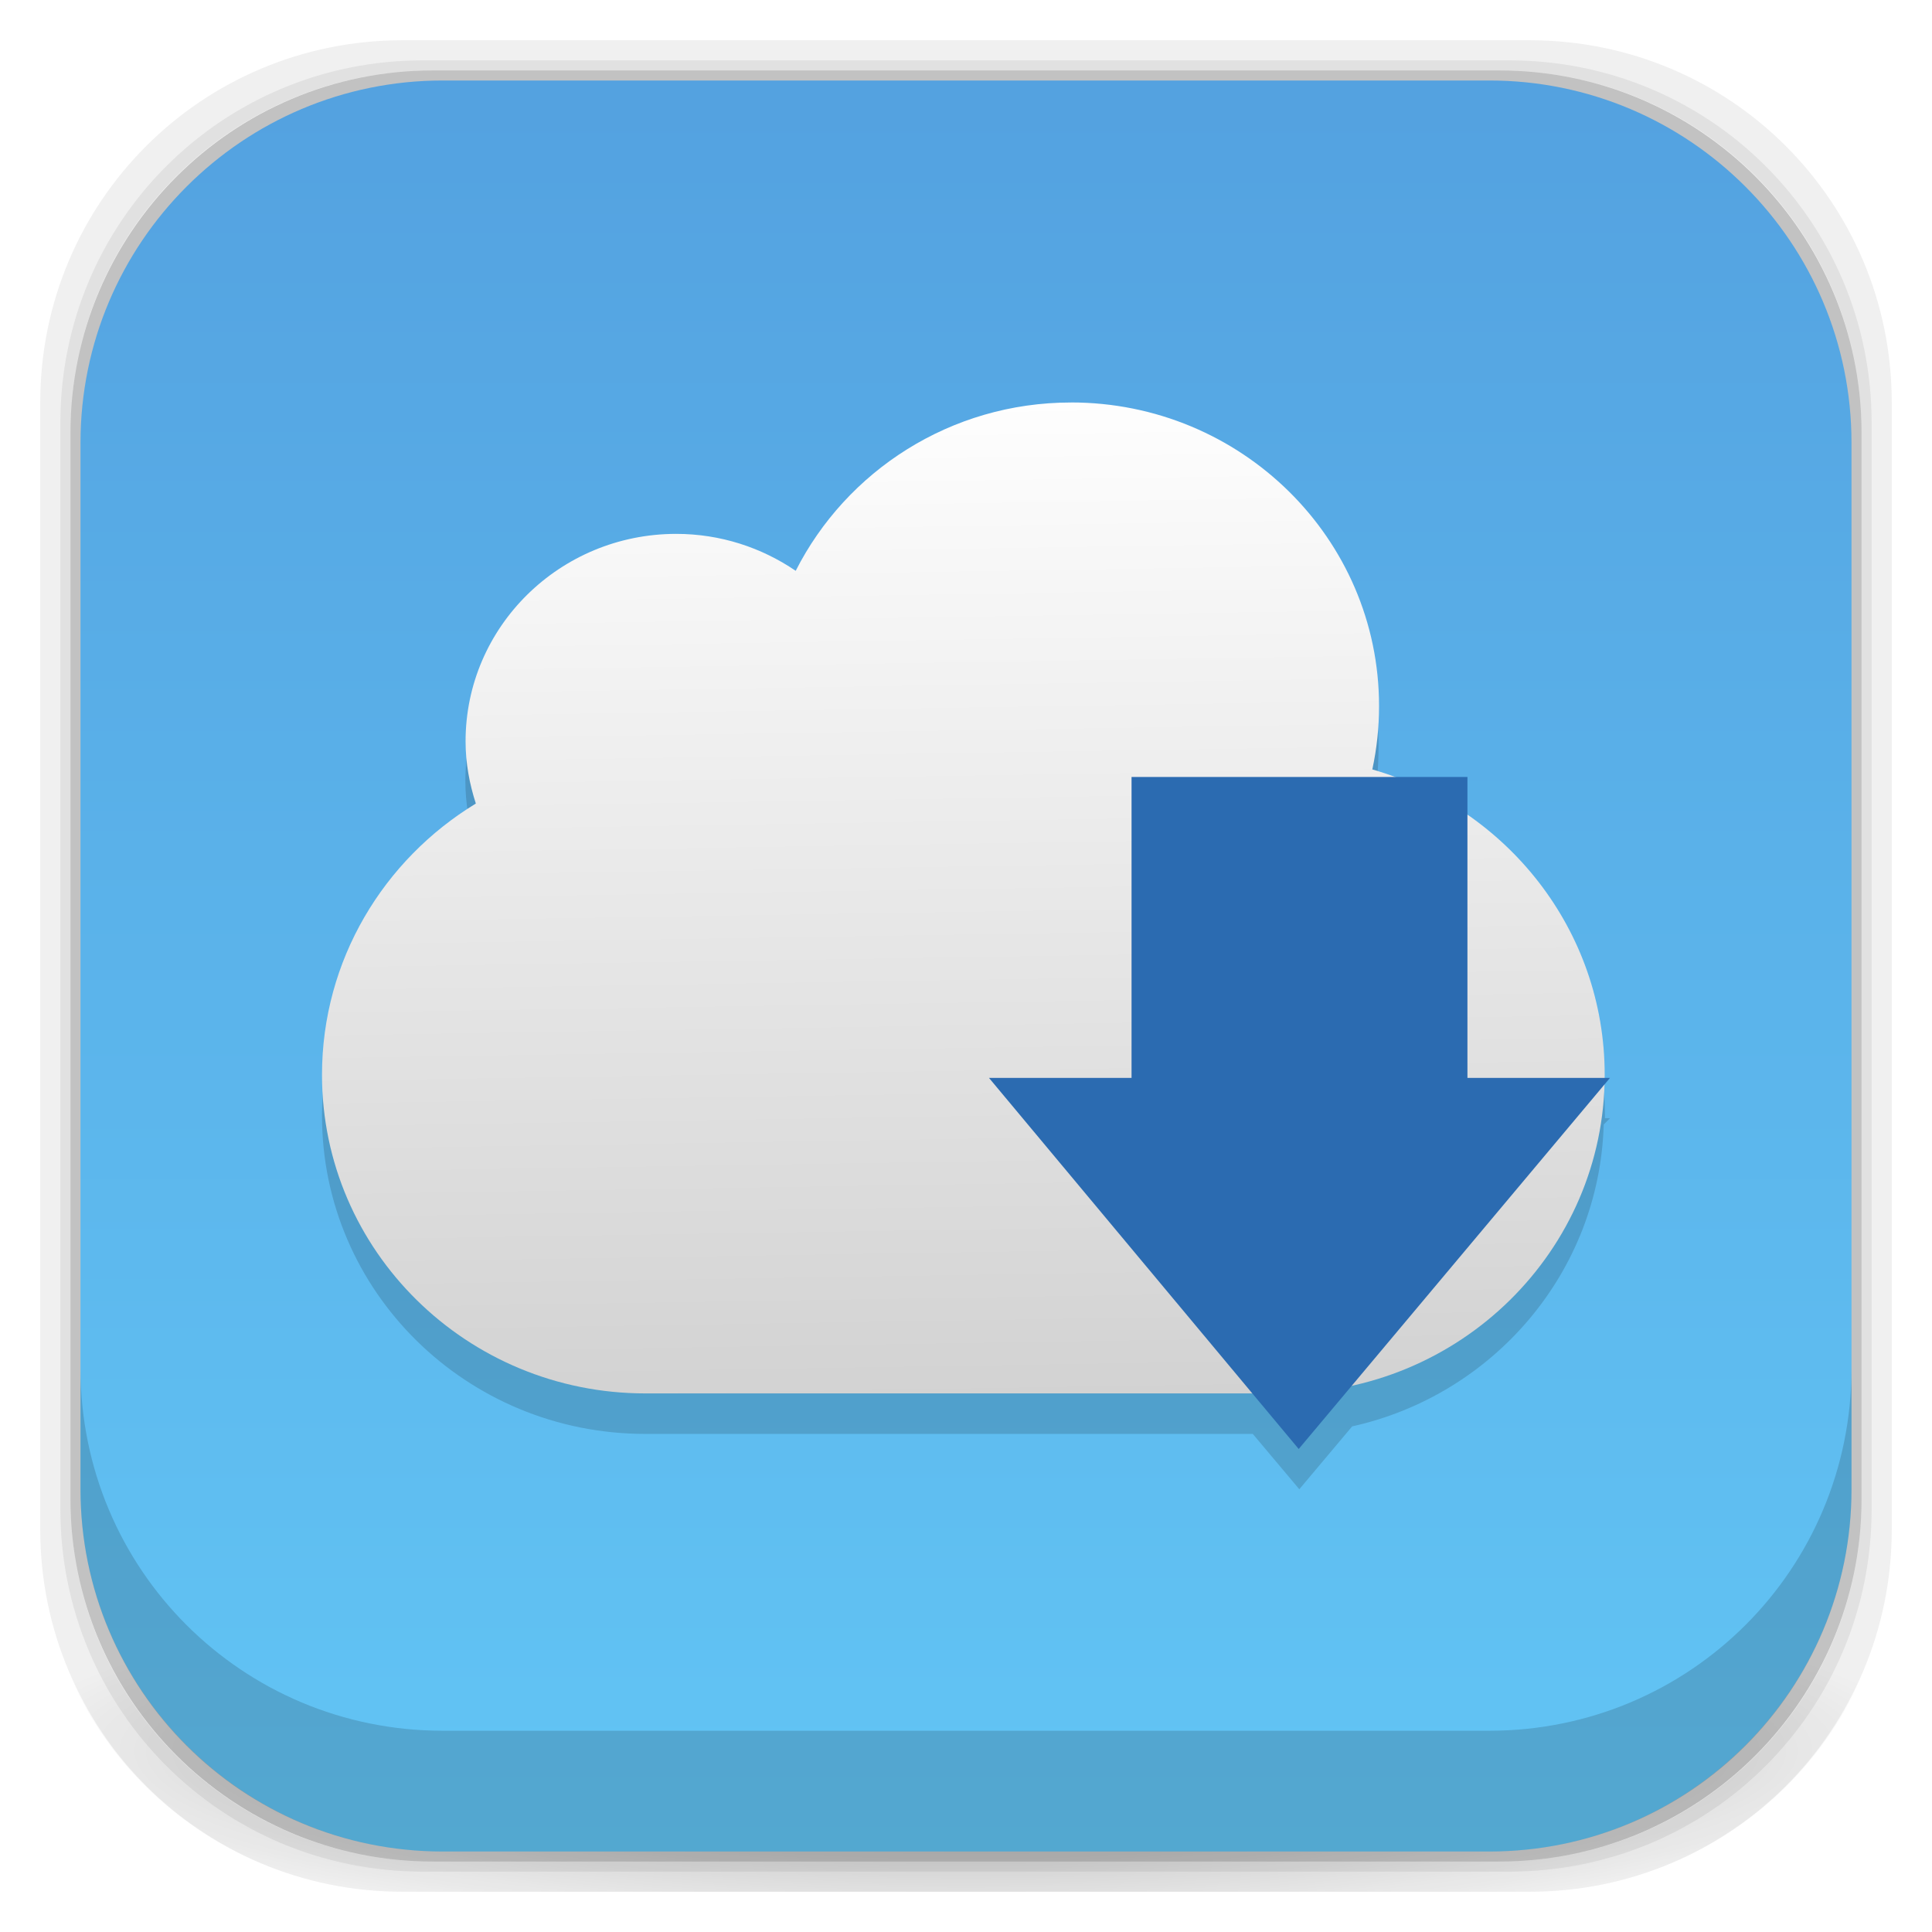
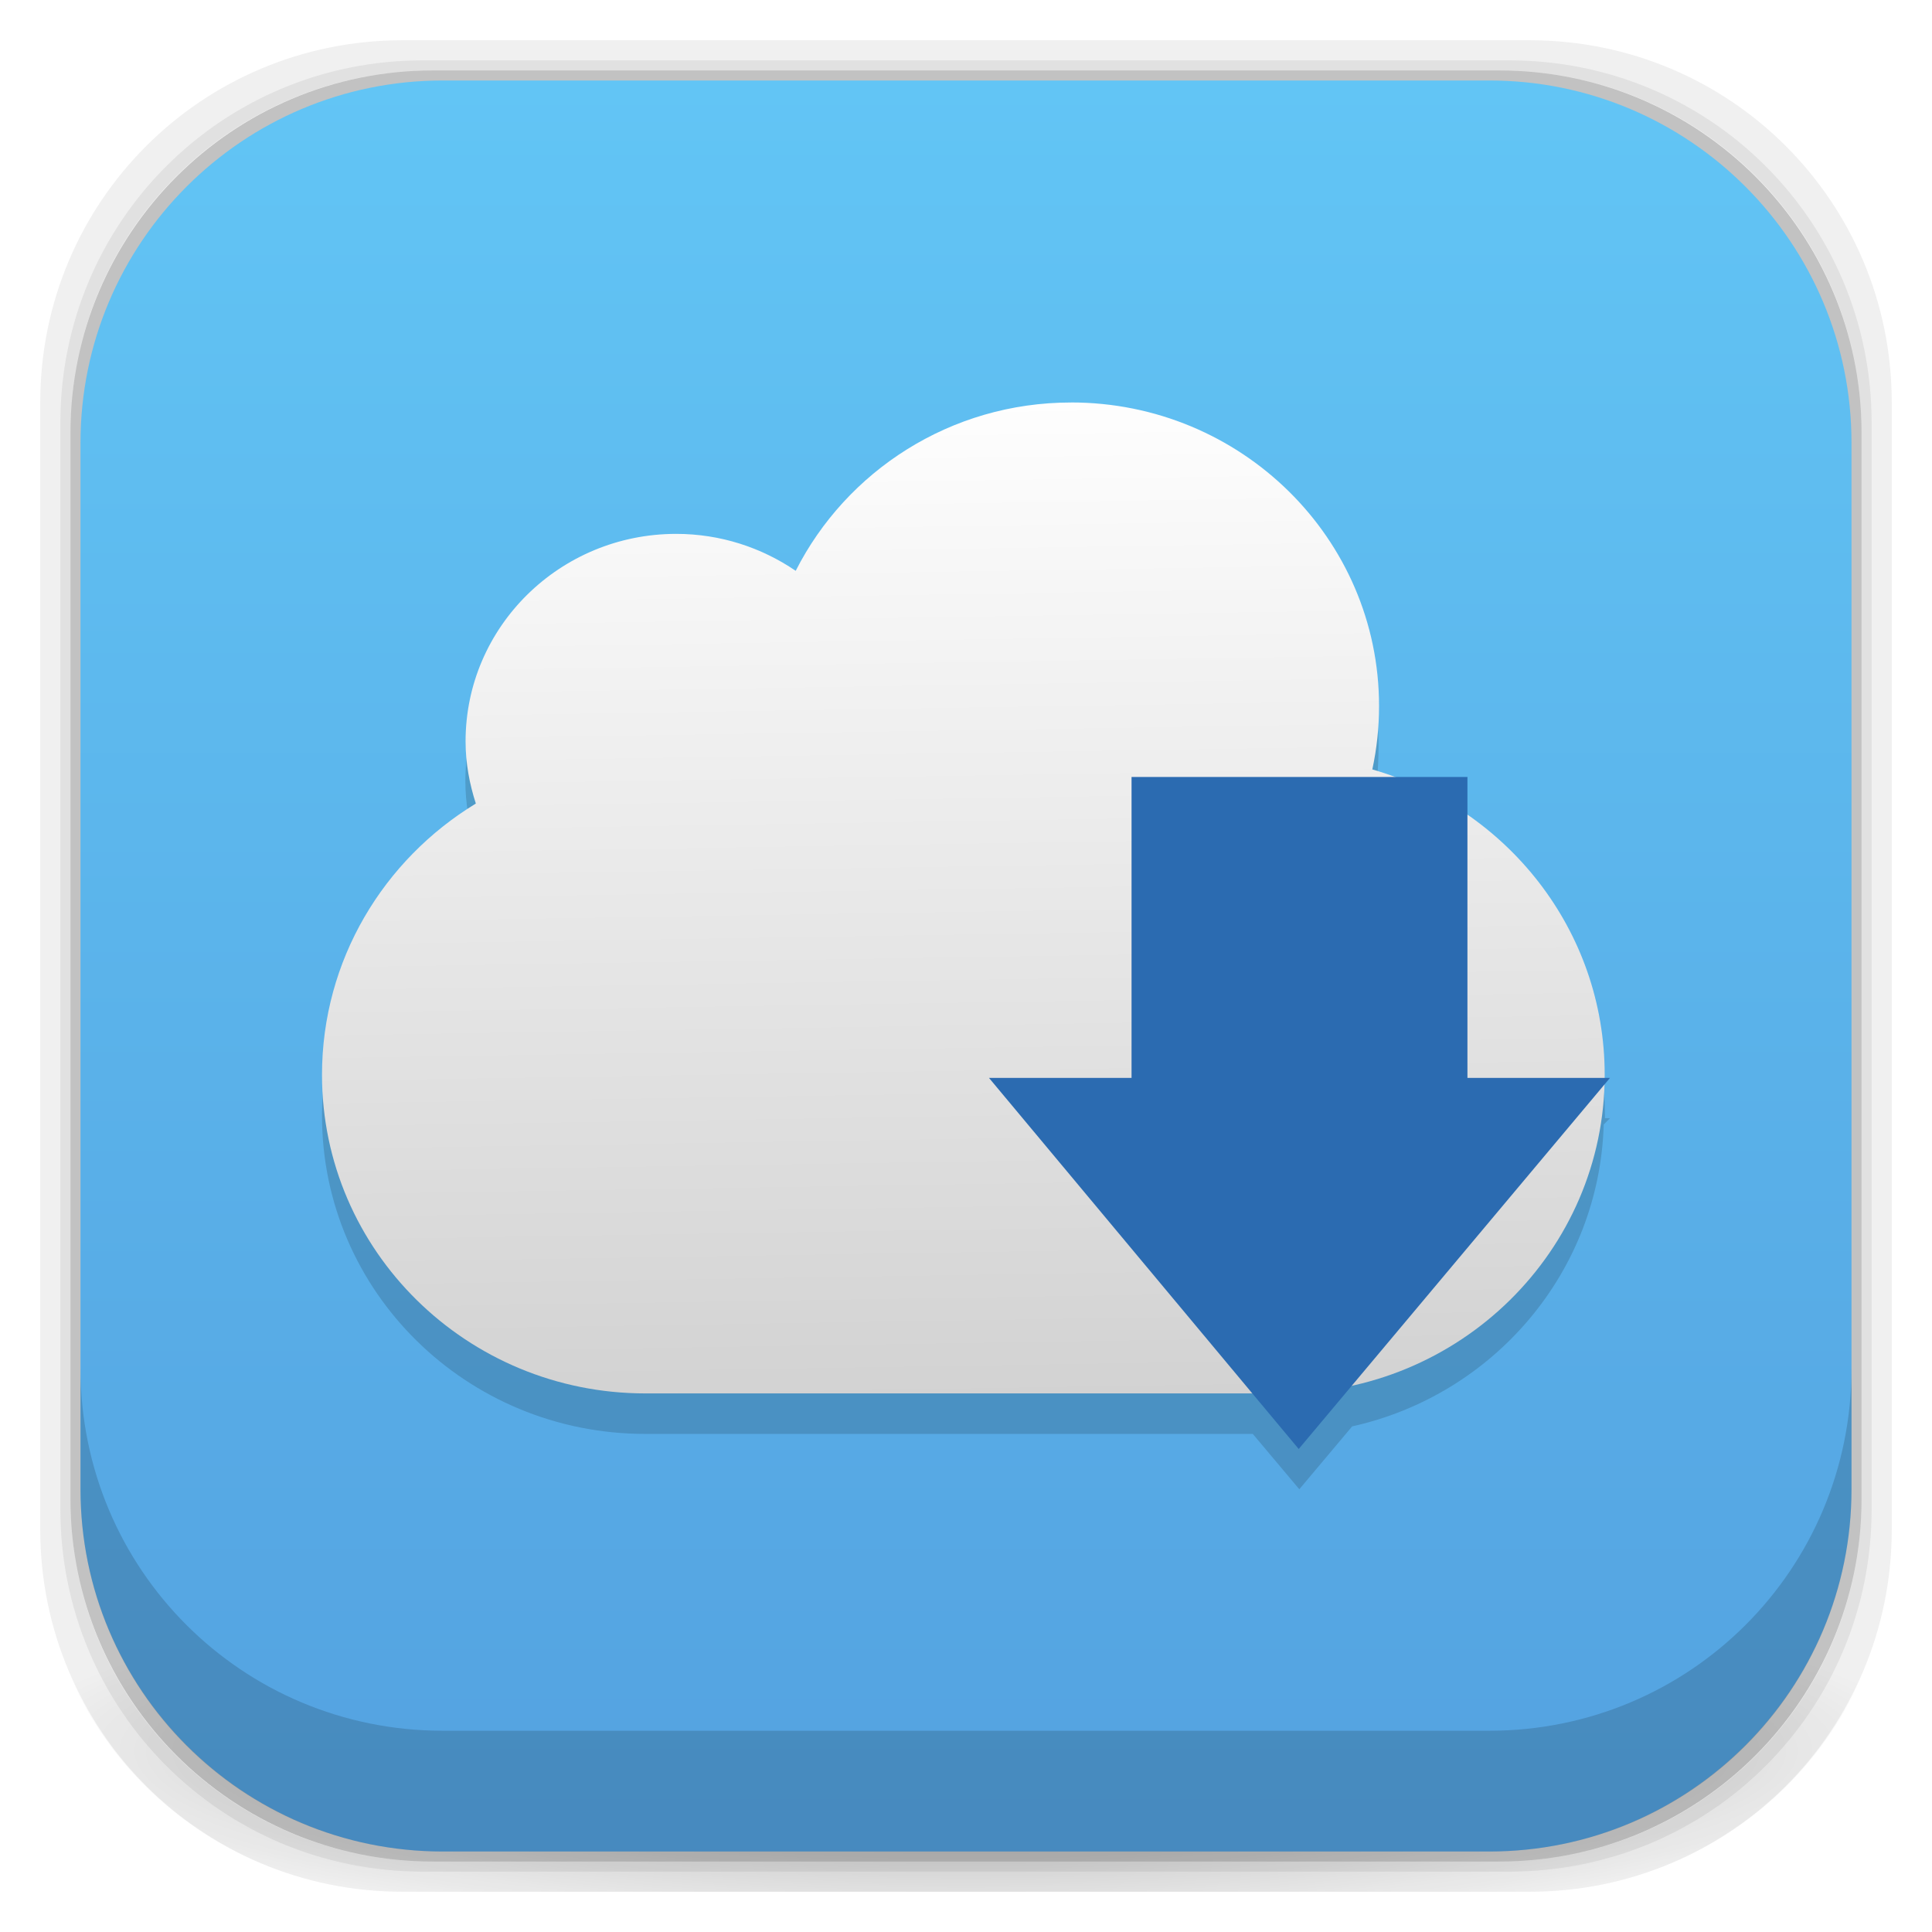
<svg xmlns="http://www.w3.org/2000/svg" xmlns:xlink="http://www.w3.org/1999/xlink" width="48" height="48" id="svg4230" version="1.1">
  <defs id="defs4232">
    <linearGradient id="linearGradient3796">
      <stop style="stop-color:#f7f7f7;stop-opacity:1;" offset="0" id="stop3798" />
      <stop style="stop-color:#ececec;stop-opacity:1;" offset="1" id="stop3800" />
    </linearGradient>
    <linearGradient id="linearGradient4524">
      <stop style="stop-color:#1c5ed1;stop-opacity:1;" offset="0" id="stop4526" />
      <stop style="stop-color:#3675e3;stop-opacity:1;" offset="1" id="stop4528" />
    </linearGradient>
    <linearGradient id="linearGradient4243">
      <stop style="stop-color:#000000;stop-opacity:1;" offset="0" id="stop4245" />
      <stop style="stop-color:#000000;stop-opacity:0;" offset="1" id="stop4247" />
    </linearGradient>
    <radialGradient xlink:href="#linearGradient4243" id="radialGradient4274" gradientUnits="userSpaceOnUse" gradientTransform="matrix(1.043478,0,0,0.1956518,-1.04348,35.18481)" cx="24" cy="42.5" fx="24" fy="42.5" r="23" />
-     <linearGradient xlink:href="#linearGradient2867-449-88-871-390-598-476-591-434-148-958-144-827-141-2-5" id="linearGradient4530" x1="24" y1="46" x2="24" y2="-27" gradientUnits="userSpaceOnUse" />
+     <linearGradient xlink:href="#linearGradient2867-449-88-871-390-598-476-591-434-148-958-144-827-141-2-5" id="linearGradient4530" x1="24" y1="46" x2="24" y2="-27" gradientUnits="userSpaceOnUse" gradientTransform="translate(0,-47.99997)" />
    <linearGradient id="linearGradient3068-1">
      <stop style="stop-color:#dfdfdf;stop-opacity:1;" offset="0" id="stop3070-5" />
      <stop style="stop-color:#ffffff;stop-opacity:1;" offset="1" id="stop3072-7" />
    </linearGradient>
    <linearGradient xlink:href="#linearGradient3068-1" id="linearGradient4245" x1="24.231" y1="1043.135" x2="24.231" y2="1010.48" gradientUnits="userSpaceOnUse" />
    <linearGradient xlink:href="#linearGradient3796" id="linearGradient3802" x1="24" y1="1015.362" x2="24" y2="1039.362" gradientUnits="userSpaceOnUse" />
    <linearGradient id="linearGradient3702">
      <stop id="stop3704" style="stop-color:black;stop-opacity:0" offset="0" />
      <stop id="stop3710" style="stop-color:black;stop-opacity:1" offset="0.5" />
      <stop id="stop3706" style="stop-color:black;stop-opacity:0" offset="1" />
    </linearGradient>
    <linearGradient y2="39.999" x2="25.058" y1="47.028" x1="25.058" gradientUnits="userSpaceOnUse" id="linearGradient3626" xlink:href="#linearGradient3702" />
    <radialGradient r="2.5" fy="43.5" fx="4.993" cy="43.5" cx="4.993" gradientTransform="matrix(2.003784,0,0,1.4,-20.01187,-104.4)" gradientUnits="userSpaceOnUse" id="radialGradient3624" xlink:href="#linearGradient3688" />
    <linearGradient id="linearGradient3688">
      <stop id="stop3690" style="stop-color:black;stop-opacity:1" offset="0" />
      <stop id="stop3692" style="stop-color:black;stop-opacity:0" offset="1" />
    </linearGradient>
    <radialGradient r="2.5" fy="43.5" fx="4.993" cy="43.5" cx="4.993" gradientTransform="matrix(2.003784,0,0,1.4,27.98813,-17.4)" gradientUnits="userSpaceOnUse" id="radialGradient3622" xlink:href="#linearGradient3688" />
    <linearGradient id="linearGradient3104-9-4">
      <stop id="stop3106-9-5" style="stop-color:#a0a0a0;stop-opacity:1" offset="0" />
      <stop id="stop3108-3-2" style="stop-color:#c8c8c8;stop-opacity:1" offset="1" />
    </linearGradient>
    <linearGradient y2="36.708" x2="13.162" y1="74.262" x1="13.162" gradientTransform="matrix(2.660328,0,0,2.662841,14.98532,-79.74733)" gradientUnits="userSpaceOnUse" id="linearGradient4523-26" xlink:href="#linearGradient3104-9-4" />
    <linearGradient id="linearGradient4747-1">
      <stop offset="0" style="stop-color:#ffffff;stop-opacity:1;" id="stop4749-37" />
      <stop offset="1" style="stop-color:#d2d2d2;stop-opacity:1;" id="stop4751-7" />
    </linearGradient>
    <linearGradient y2="183.069" x2="-56.512" y1="98.056" x1="-57.955" gradientTransform="matrix(1.198128,7.2356339e-4,-7.294754e-4,1.188418,139.5093,-98.4898)" gradientUnits="userSpaceOnUse" id="linearGradient3103" xlink:href="#linearGradient4747-1" />
    <linearGradient xlink:href="#linearGradient4747" id="linearGradient4558-3-7" gradientUnits="userSpaceOnUse" gradientTransform="matrix(0.4503686,2.452074e-4,-2.742051e-4,0.4027414,52.78889,-1.965733)" x1="-67.702" y1="23.898" x2="-67.677" y2="64.665" />
    <linearGradient xlink:href="#linearGradient4747" id="linearGradient4558-3" gradientUnits="userSpaceOnUse" gradientTransform="matrix(0.4503686,2.452074e-4,-2.742051e-4,0.4027414,52.78889,-1.965733)" x1="-67.702" y1="23.898" x2="-67.677" y2="64.665" />
    <linearGradient xlink:href="#linearGradient4747" id="linearGradient4808" gradientUnits="userSpaceOnUse" gradientTransform="matrix(0.4503686,2.452074e-4,-2.742051e-4,0.4027414,52.78889,-1.965733)" x1="-67.702" y1="23.898" x2="-68.266" y2="59.932" />
    <linearGradient xlink:href="#linearGradient4747" id="linearGradient4808-0" gradientUnits="userSpaceOnUse" gradientTransform="matrix(0.4503686,2.452074e-4,-2.742051e-4,0.4027414,52.78889,-1.965733)" x1="-67.702" y1="23.898" x2="-67.677" y2="64.665" />
    <linearGradient id="linearGradient4747">
      <stop offset="0" style="stop-color:#ffffff;stop-opacity:1;" id="stop4749" />
      <stop offset="1" style="stop-color:#d2d2d2;stop-opacity:1;" id="stop4751" />
    </linearGradient>
    <linearGradient xlink:href="#linearGradient4747" id="linearGradient4770" gradientUnits="userSpaceOnUse" gradientTransform="matrix(0.4503686,2.452074e-4,-2.742051e-4,0.4027414,52.78889,-1.965733)" x1="-67.702" y1="23.898" x2="-67.486" y2="57.065" />
    <linearGradient y2="15.822" x2="17.422" y1="7.271" x1="17.422" gradientUnits="userSpaceOnUse" id="linearGradient3713" xlink:href="#linearGradient4222-7" />
    <linearGradient id="linearGradient4222-7">
      <stop offset="0" style="stop-color:#ffffff;stop-opacity:1" id="stop4224-9" />
      <stop offset="1" style="stop-color:#ffffff;stop-opacity:0" id="stop4226-3" />
    </linearGradient>
    <linearGradient xlink:href="#linearGradient4222-7" id="linearGradient3128" gradientUnits="userSpaceOnUse" gradientTransform="matrix(2.660328,0,0,2.662841,14.98532,-79.74733)" x1="18.424" y1="37.788" x2="18.424" y2="74.309" />
    <linearGradient id="linearGradient3707-319-631-396-347-895-373-0-8">
      <stop id="stop10200-1-5" style="stop-color:#345676;stop-opacity:1;" offset="0" />
      <stop id="stop10204-6-6" style="stop-color:#78b0d2;stop-opacity:1;" offset="1" />
    </linearGradient>
    <linearGradient xlink:href="#linearGradient3707-319-631-396-347-895-373-0-8" id="linearGradient2906-4" gradientUnits="userSpaceOnUse" gradientTransform="matrix(3.19595,0,0,3.195024,-18.07309,-86.92341)" x1="31.157" y1="46.001" x2="31.157" y2="25" />
    <linearGradient id="linearGradient2867-449-88-871-390-598-476-591-434-148-958-144-827-141-2-5">
      <stop id="stop10192-7-1" style="stop-color:#62c5f5;stop-opacity:1;" offset="0" />
      <stop id="stop10194-4-2" style="stop-color:#4a8ad2;stop-opacity:1;" offset="1" />
    </linearGradient>
    <radialGradient xlink:href="#linearGradient2867-449-88-871-390-598-476-591-434-148-958-144-827-141-2-5" id="radialGradient2904-5" gradientUnits="userSpaceOnUse" gradientTransform="matrix(-1.2434844e-6,9.454218,-10.39146,-1.3659662e-6,361.9635,-347.3996)" cx="36" cy="25.5" fx="36" fy="25.5" r="10" />
    <linearGradient id="linearGradient4115">
      <stop offset="0" style="stop-color:#ffffff;stop-opacity:1" id="stop4117" />
      <stop id="stop4119" style="stop-color:#ffffff;stop-opacity:0.498;" offset="0.433" />
      <stop id="stop4121" style="stop-color:#ffffff;stop-opacity:0.667;" offset="0.455" />
      <stop offset="1" style="stop-color:#ffffff;stop-opacity:0.314;" id="stop4123" />
    </linearGradient>
    <linearGradient gradientTransform="matrix(1.00577,0,0,0.9939186,8.492263,-60.66979)" gradientUnits="userSpaceOnUse" xlink:href="#linearGradient4115" id="linearGradient2887" y2="122.168" x2="83.217" y1="54" x1="83.217" />
    <linearGradient xlink:href="#linearGradient4115" id="linearGradient4141" gradientUnits="userSpaceOnUse" gradientTransform="matrix(0.25336,0,0,0.2503746,8.799775,1010.907)" x1="83.217" y1="54" x2="83.217" y2="122.168" />
    <linearGradient xlink:href="#linearGradient4747-1" id="linearGradient4161" gradientUnits="userSpaceOnUse" gradientTransform="matrix(1.198128,7.2356339e-4,-7.294754e-4,1.188418,139.5093,-98.4898)" x1="-57.955" y1="98.056" x2="-56.512" y2="183.069" />
    <linearGradient xlink:href="#linearGradient3104-9-4" id="linearGradient4163" gradientUnits="userSpaceOnUse" gradientTransform="matrix(2.660328,0,0,2.662841,14.98532,-79.74733)" x1="13.162" y1="74.262" x2="13.162" y2="36.708" />
    <radialGradient xlink:href="#linearGradient3688" id="radialGradient4165" gradientUnits="userSpaceOnUse" gradientTransform="matrix(2.003784,0,0,1.4,27.98813,-17.4)" cx="4.993" cy="43.5" fx="4.993" fy="43.5" r="2.5" />
    <radialGradient xlink:href="#linearGradient3688" id="radialGradient4167" gradientUnits="userSpaceOnUse" gradientTransform="matrix(2.003784,0,0,1.4,-20.01187,-104.4)" cx="4.993" cy="43.5" fx="4.993" fy="43.5" r="2.5" />
    <linearGradient xlink:href="#linearGradient3702" id="linearGradient4169" gradientUnits="userSpaceOnUse" x1="25.058" y1="47.028" x2="25.058" y2="39.999" />
    <linearGradient xlink:href="#linearGradient4222-7" id="linearGradient4171" gradientUnits="userSpaceOnUse" x1="17.422" y1="7.271" x2="17.422" y2="15.822" />
    <linearGradient xlink:href="#linearGradient4747" id="linearGradient4173" gradientUnits="userSpaceOnUse" gradientTransform="matrix(0.4503686,2.452074e-4,-2.742051e-4,0.4027414,52.78889,-1.965733)" x1="-67.702" y1="23.898" x2="-67.486" y2="57.065" />
    <linearGradient xlink:href="#linearGradient4747" id="linearGradient4175" gradientUnits="userSpaceOnUse" gradientTransform="matrix(0.4503686,2.452074e-4,-2.742051e-4,0.4027414,52.78889,-1.965733)" x1="-67.702" y1="23.898" x2="-67.677" y2="64.665" />
    <linearGradient xlink:href="#linearGradient4747" id="linearGradient4177" gradientUnits="userSpaceOnUse" gradientTransform="matrix(0.4503686,2.452074e-4,-2.742051e-4,0.4027414,52.78889,-1.965733)" x1="-67.702" y1="23.898" x2="-68.266" y2="59.932" />
    <linearGradient xlink:href="#linearGradient4747" id="linearGradient4179" gradientUnits="userSpaceOnUse" gradientTransform="matrix(0.4503686,2.452074e-4,-2.742051e-4,0.4027414,52.78889,-1.965733)" x1="-67.702" y1="23.898" x2="-67.677" y2="64.665" />
    <linearGradient xlink:href="#linearGradient4747" id="linearGradient4181" gradientUnits="userSpaceOnUse" gradientTransform="matrix(0.4503686,2.452074e-4,-2.742051e-4,0.4027414,52.78889,-1.965733)" x1="-67.702" y1="23.898" x2="-67.677" y2="64.665" />
    <linearGradient xlink:href="#linearGradient4747-1" id="linearGradient4203" gradientUnits="userSpaceOnUse" gradientTransform="matrix(1.198128,7.2356339e-4,-7.294754e-4,1.188418,139.5093,-98.4898)" x1="-57.955" y1="98.056" x2="-56.512" y2="183.069" />
    <linearGradient xlink:href="#linearGradient4747-1" id="linearGradient4216" gradientUnits="userSpaceOnUse" gradientTransform="matrix(1.198128,7.2356339e-4,-7.294754e-4,1.188418,139.5093,-98.4898)" x1="-57.955" y1="98.056" x2="-56.512" y2="183.069" />
    <linearGradient xlink:href="#linearGradient4747-1" id="linearGradient4224" gradientUnits="userSpaceOnUse" gradientTransform="matrix(1.198128,7.2356339e-4,-7.294754e-4,1.188418,139.5093,-98.4898)" x1="-57.955" y1="98.056" x2="-56.512" y2="183.069" />
    <linearGradient xlink:href="#linearGradient4747-1" id="linearGradient4228" gradientUnits="userSpaceOnUse" gradientTransform="matrix(0.305298,1.8165767e-4,-1.8587947e-4,0.298364,43.17447,985.4965)" x1="-57.955" y1="98.056" x2="-56.512" y2="183.069" />
    <linearGradient xlink:href="#linearGradient4747-1" id="linearGradient4231" gradientUnits="userSpaceOnUse" gradientTransform="matrix(0.305298,1.8165767e-4,-1.8587947e-4,0.298364,43.17447,-18.86573)" x1="-57.955" y1="98.056" x2="-56.512" y2="183.069" />
    <linearGradient xlink:href="#linearGradient4747-1" id="linearGradient4236" gradientUnits="userSpaceOnUse" gradientTransform="matrix(0.305298,1.8165767e-4,-1.8587947e-4,0.298364,43.17447,984.4965)" x1="-57.955" y1="98.056" x2="-56.512" y2="183.069" />
  </defs>
  <g id="layer3" style="display:inline">
    <path style="opacity:0.06;fill:#000000;fill-opacity:1;stroke:none" d="M 10,1 C 5.014,1 1,5.014 1,10 l 0,28 c 0,4.986 4.014,9 9,9 l 28,0 c 4.986,0 9,-4.014 9,-9 L 47,10 C 47,5.014 42.986,1 38,1 L 10,1 z m 0.5,0.5 27,0 c 4.986,0 9,4.014 9,9 l 0,27 c 0,4.986 -4.014,9 -9,9 l -27,0 c -4.986,0 -9,-4.014 -9,-9 l 0,-27 c 0,-4.986 4.014,-9 9,-9 z" id="rect3829" />
    <path style="opacity:0.12;fill:#000000;fill-opacity:1;stroke:none" d="m 10.5,1.5 c -4.986,0 -9,4.014 -9,9 l 0,27 c 0,4.986 4.014,9 9,9 l 27,0 c 4.986,0 9,-4.014 9,-9 l 0,-27 c 0,-4.986 -4.014,-9 -9,-9 l -27,0 z m 0.25,0.25 26.5,0 c 4.986,0 9,4.014 9,9 l 0,26.5 c 0,4.986 -4.014,9 -9,9 l -26.5,0 c -4.986,0 -9,-4.014 -9,-9 l 0,-26.5 c 0,-4.986 4.014,-9 9,-9 z" id="rect3827" />
    <rect style="opacity:0.24;fill:#000000;fill-opacity:1;stroke:none" id="rect3038-4" width="44.5" height="44.5" x="1.75" y="1.75" ry="9" rx="9" />
  </g>
  <g id="layer6" style="display:inline">
    <path style="opacity:0.3;fill:url(#radialGradient4274);fill-opacity:1;stroke:none" d="M 1.031,39 C 1.519,43.519 5.347,47 10,47 l 28,0 c 4.653,0 8.481,-3.481 8.969,-8 l -45.938,0 z" id="rect4241" />
  </g>
  <g id="layer2" style="display:inline">
-     <rect style="fill:url(#linearGradient4530);fill-opacity:1;stroke:none" id="rect3038" width="44" height="44" x="2" y="2" ry="9" rx="9" />
+     <rect style="fill:url(#linearGradient4530);fill-opacity:1;stroke:none" id="rect3038" width="44" height="44" x="2" y="-46" ry="9" rx="9" transform="scale(1,-1)" />
  </g>
  <g id="layer1" transform="translate(0,-1004.362)" style="display:inline">
    <path style="color:#000000;fill:#000000;fill-opacity:1;fill-rule:nonzero;stroke:none;stroke-width:1;marker:none;visibility:visible;display:inline;overflow:visible;enable-background:accumulate;opacity:0.15" d="M 26.594 11 C 23.596 11 21.037 12.713 19.781 15.188 C 18.936 14.611 17.917 14.25 16.812 14.25 C 13.925 14.25 11.562 16.561 11.562 19.406 C 11.562 19.948 11.655 20.479 11.812 20.969 C 9.52 22.363 8 24.871 8 27.719 C 8 32.09 11.595 35.625 16.031 35.625 L 31.125 35.625 L 32.281 37 L 33.594 35.438 C 37.105 34.658 39.737 31.606 39.844 27.938 L 40 27.781 L 39.875 27.781 C 39.875 27.76 39.875 27.74 39.875 27.719 C 39.875 25.052 38.521 22.681 36.469 21.25 L 36.469 20.312 L 34.719 20.312 C 34.518 20.237 34.302 20.185 34.094 20.125 C 34.204 19.616 34.25 19.072 34.25 18.531 C 34.25 14.368 30.819 11 26.594 11 z " transform="translate(0,1004.362)" id="path4220" />
    <path style="color:#000000;fill:url(#linearGradient4236);fill-opacity:1;fill-rule:nonzero;stroke:none;stroke-width:1;marker:none;visibility:visible;display:inline;overflow:visible;enable-background:accumulate" d="m 26.609,1014.362 c -2.997,0 -5.585,1.707 -6.84,4.182 -0.845,-0.576 -1.866,-0.918 -2.97,-0.918 -2.888,0 -5.232,2.309 -5.232,5.154 0,0.542 0.097,1.056 0.255,1.546 C 9.53,1025.72 8,1028.217 8,1031.065 c 0,4.371 3.599,7.916 8.035,7.916 l 15.798,0 c 4.436,0 8.035,-3.545 8.035,-7.916 0,-3.597 -2.436,-6.624 -5.773,-7.587 0.11,-0.509 0.167,-1.036 0.167,-1.577 0,-4.163 -3.427,-7.54 -7.652,-7.54 z" id="path3038" />
    <path d="m 40,1031.142 -7.734,9.22 -7.695,-9.22 3.542,0 0,-7.476 8.345,0 0,7.476 3.542,0 0,0 z" id="path3288" style="color:#000000;fill:#2b6bb1;fill-opacity:1;fill-rule:nonzero;stroke:none;stroke-width:0.248;marker:none;visibility:visible;display:inline;overflow:visible;enable-background:accumulate" />
  </g>
  <g id="layer4" style="display:inline">
    <path style="opacity:0.15;fill:#000000;fill-opacity:1;stroke:none" d="m 2,34 0,3 c 0,4.986 4.014,9 9,9 l 26,0 c 4.986,0 9,-4.014 9,-9 l 0,-3 c 0,4.986 -4.014,9 -9,9 L 11,43 C 6.014,43 2,38.986 2,34 Z" id="rect3038-42" />
  </g>
  <g id="layer7" style="display:none">
    <rect rx="9" ry="9" y="2" x="2" height="44" width="44" id="rect4169" style="fill:#abe1ad;fill-opacity:1;stroke:none;display:inline" />
  </g>
</svg>
